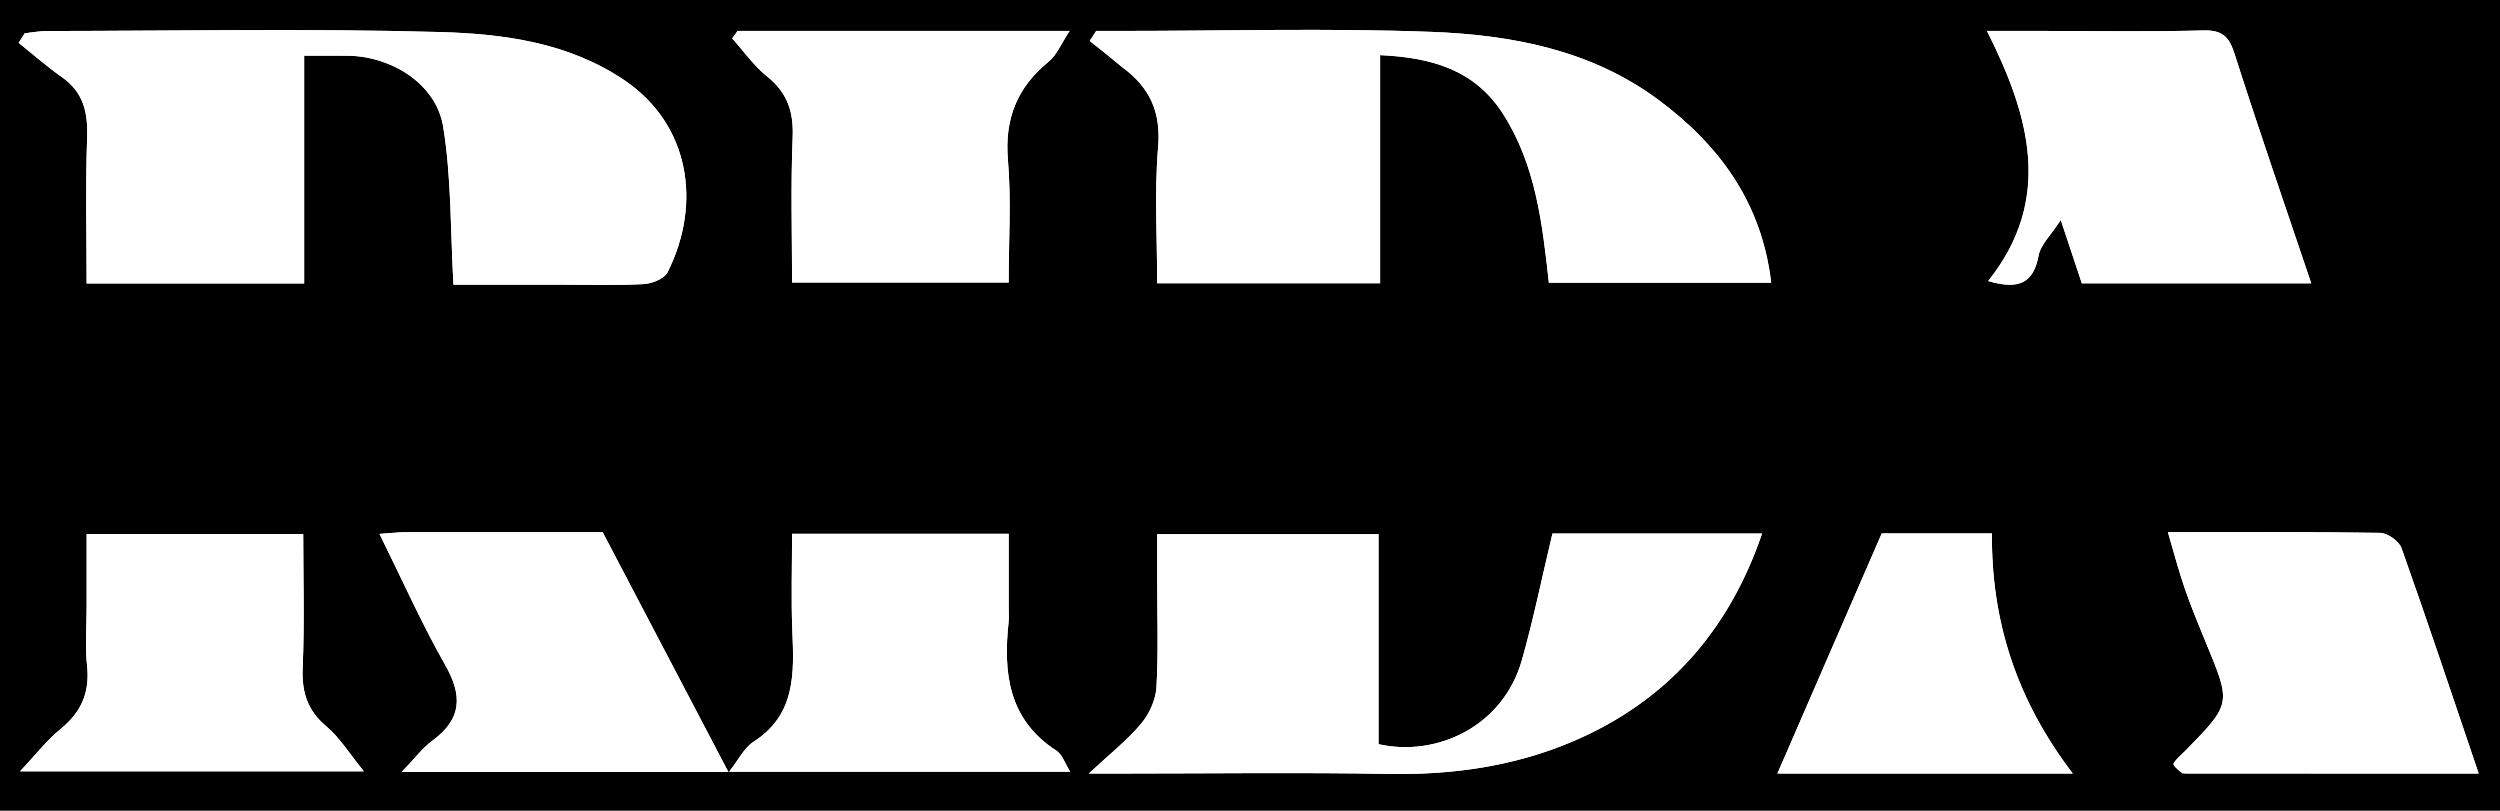
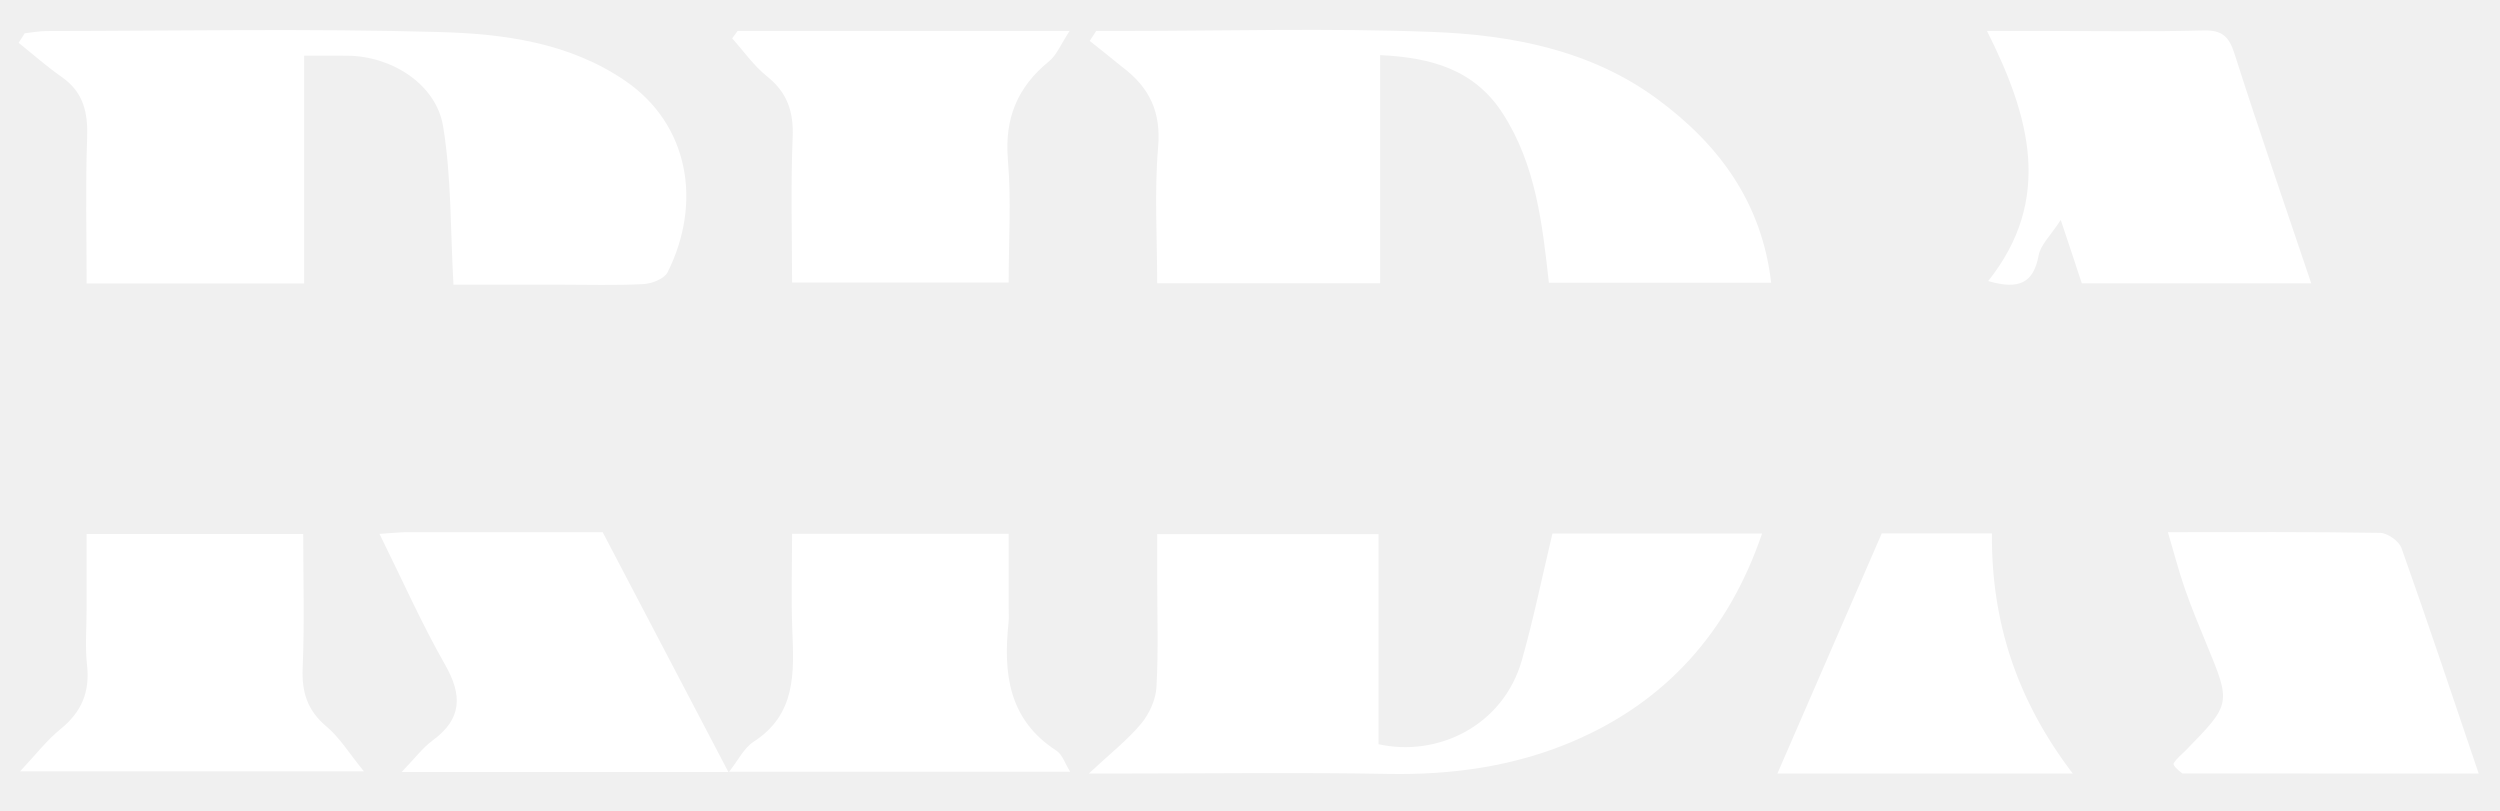
<svg xmlns="http://www.w3.org/2000/svg" width="404" height="131" viewBox="0 0 404 131" fill="none">
-   <rect width="404" height="131" fill="#F5F5F5" />
-   <path d="M315 131C209.667 131 104.833 131 3.43323e-05 131C2.53323e-05 87.333 2.52588e-05 43.667 1.52588e-05 4.23193e-05C134.667 2.93193e-05 269.333 2.92588e-05 404 1.52588e-05C404 43.667 404 87.333 404 131C374.5 131 345 131 315 131ZM90.498 46C94.993 46 99.495 46.148 103.976 45.91C105.343 45.838 107.354 45.053 107.882 43.998C113.497 32.79 111.373 20.089 100.964 13.008C91.914 6.853 81.355 5.464 70.961 5.175C49.837 4.589 28.686 4.994 7.546 5.016C6.36 5.017 5.174 5.253 3.989 5.38C3.663 5.895 3.338 6.409 3.013 6.924C5.326 8.772 7.55 10.747 9.973 12.437C13.501 14.899 14.232 18.195 14.082 22.297C13.798 30.063 14 37.848 14 45.805C25.806 45.805 37.201 45.805 49.152 45.805C49.152 33.43 49.152 21.237 49.152 9C51.871 9 54.035 8.979 56.198 9.004C63.316 9.084 70.49 13.598 71.609 20.427C72.968 28.719 72.78 37.265 73.279 46C78.213 46 83.856 46 90.498 46ZM181.514 11.008C185.879 14.191 187.632 18.185 187.15 23.828C186.533 31.056 187 38.377 187 45.779C199.179 45.779 210.914 45.779 223.026 45.779C223.026 33.474 223.026 21.383 223.026 8.908C231.307 9.294 238.295 11.248 242.873 18.381C248.191 26.669 249.238 36.124 250.298 45.689C262.186 45.689 274.056 45.689 286.222 45.689C284.702 32.657 277.742 23.333 267.887 16.052C257.094 8.078 244.277 5.643 231.324 5.153C214.686 4.524 198.007 5 181.346 5C179.945 5 178.544 5 177.143 5C176.795 5.538 176.447 6.076 176.099 6.614C177.73 7.905 179.361 9.196 181.514 11.008ZM187 93.56C187 99.389 187.213 105.231 186.885 111.041C186.77 113.078 185.723 115.372 184.397 116.96C182.192 119.601 179.418 121.767 175.955 125C178.78 125 180.359 125 181.938 125C196.094 125 210.255 124.807 224.406 125.065C234.635 125.251 244.56 123.856 253.929 119.912C269.259 113.458 279.375 102.007 284.752 86.216C273.118 86.216 261.698 86.216 250.875 86.216C249.193 93.264 247.82 100.038 245.94 106.667C242.907 117.362 232.224 122.382 222.768 120.262C222.768 108.952 222.768 97.548 222.768 86.314C210.628 86.314 198.894 86.314 187 86.314C187 88.61 187 90.593 187 93.56ZM329.597 5C327.127 5 324.657 5 321.094 5C328.05 18.802 331.784 32.241 321.292 45.416C326.283 46.89 328.626 45.712 329.442 41.277C329.76 39.548 331.391 38.06 333.018 35.543C334.504 40.012 335.456 42.878 336.424 45.788C348.783 45.788 361.152 45.788 373.496 45.788C369.293 33.306 365.04 21.041 361.095 8.679C360.195 5.858 359.067 4.845 356.061 4.923C347.569 5.143 339.068 5 329.597 5ZM129.535 5C126.09 5 122.646 5 119.201 5C118.907 5.4 118.614 5.8 118.32 6.199C120.177 8.267 121.803 10.623 123.944 12.335C127.237 14.967 128.268 18.05 128.095 22.212C127.767 30.108 128 38.026 128 45.653C140.111 45.653 151.511 45.653 163 45.653C163 38.819 163.431 32.295 162.881 25.854C162.309 19.152 164.401 14.079 169.522 9.906C170.773 8.887 171.434 7.144 172.852 5C157.819 5 144.172 5 129.535 5ZM64.907 86C63.988 86.071 63.069 86.142 61.325 86.277C65.013 93.718 68.129 100.76 71.924 107.416C74.753 112.379 74.67 116.166 69.908 119.662C68.293 120.848 67.05 122.54 64.901 124.759C83.095 124.759 99.953 124.759 117.707 124.759C110.762 111.509 104.092 98.785 97.391 86C86.814 86 76.322 86 64.907 86ZM353.11 125C368.69 125 384.27 125 400.554 125C396.293 112.435 392.307 100.466 388.087 88.581C387.687 87.454 385.832 86.132 384.633 86.112C373.239 85.925 361.84 86.001 350.331 86.001C351.295 89.255 352.059 92.212 353.055 95.089C354.099 98.106 355.324 101.064 356.545 104.017C360.559 113.726 360.572 113.721 353.271 121.205C352.577 121.916 351.74 122.538 351.255 123.369C351.104 123.628 351.89 124.436 353.11 125ZM163 97.514C163 93.747 163 89.981 163 86.261C151.052 86.261 139.66 86.261 128 86.261C128 91.646 127.834 96.783 128.041 101.904C128.318 108.764 128.644 115.449 121.771 119.873C120.227 120.867 119.311 122.837 117.822 124.714C136.311 124.714 154.415 124.714 172.945 124.714C172.094 123.365 171.676 121.932 170.728 121.32C162.919 116.273 162.107 108.726 162.991 100.501C163.061 99.843 163 99.171 163 97.514ZM14 98.505C14 101.5 13.731 104.526 14.064 107.483C14.551 111.815 13.187 115.045 9.808 117.794C7.531 119.646 5.698 122.044 3.242 124.648C22.203 124.648 40.033 124.648 58.801 124.648C56.449 121.765 54.916 119.212 52.758 117.403C49.654 114.8 48.744 111.845 48.912 107.898C49.221 100.662 49 93.403 49 86.296C36.982 86.296 25.588 86.296 14 86.296C14 90.231 14 93.872 14 98.505ZM330.142 125C331.374 125 332.607 125 334.957 125C325.803 112.991 321.788 100.307 321.892 86.195C315.836 86.195 310.059 86.195 304.09 86.195C298.567 98.906 293.031 111.645 287.228 125C301.916 125 315.567 125 330.142 125Z" fill="black" />
-   <path d="M89.999 46C83.856 46 78.213 46 73.279 46C72.78 37.265 72.968 28.719 71.609 20.427C70.49 13.598 63.316 9.084 56.198 9.004C54.035 8.979 51.871 9 49.152 9C49.152 21.237 49.152 33.43 49.152 45.805C37.201 45.805 25.806 45.805 14 45.805C14 37.848 13.798 30.063 14.082 22.297C14.232 18.195 13.501 14.899 9.973 12.437C7.55 10.747 5.326 8.772 3.013 6.924C3.338 6.409 3.663 5.895 3.989 5.38C5.174 5.253 6.36 5.017 7.546 5.016C28.686 4.994 49.837 4.589 70.961 5.175C81.355 5.464 91.914 6.853 100.964 13.008C111.373 20.089 113.497 32.79 107.882 43.998C107.354 45.053 105.343 45.838 103.976 45.91C99.495 46.148 94.993 46 89.999 46Z" fill="white" />
-   <path d="M181.253 10.747C179.361 9.196 177.73 7.905 176.099 6.614C176.447 6.076 176.795 5.538 177.143 5C178.544 5 179.945 5 181.346 5C198.007 5 214.686 4.524 231.324 5.153C244.277 5.643 257.094 8.078 267.887 16.052C277.742 23.333 284.702 32.657 286.222 45.689C274.056 45.689 262.186 45.689 250.298 45.689C249.238 36.124 248.191 26.669 242.873 18.381C238.295 11.248 231.307 9.294 223.026 8.908C223.026 21.383 223.026 33.474 223.026 45.779C210.914 45.779 199.179 45.779 187 45.779C187 38.377 186.533 31.056 187.15 23.828C187.632 18.185 185.879 14.191 181.253 10.747Z" fill="white" />
-   <path d="M187 93.069C187 90.593 187 88.61 187 86.314C198.894 86.314 210.628 86.314 222.768 86.314C222.768 97.548 222.768 108.952 222.768 120.262C232.224 122.382 242.907 117.362 245.94 106.667C247.82 100.038 249.193 93.264 250.875 86.216C261.698 86.216 273.118 86.216 284.752 86.216C279.375 102.007 269.259 113.458 253.929 119.912C244.56 123.856 234.635 125.251 224.406 125.065C210.255 124.807 196.094 125 181.938 125C180.359 125 178.78 125 175.955 125C179.418 121.767 182.192 119.601 184.397 116.96C185.723 115.372 186.77 113.078 186.885 111.041C187.213 105.231 187 99.389 187 93.069Z" fill="white" />
-   <path d="M330.083 5C339.068 5 347.569 5.143 356.061 4.923C359.067 4.845 360.195 5.858 361.095 8.678C365.04 21.041 369.293 33.306 373.496 45.788C361.152 45.788 348.783 45.788 336.424 45.788C335.456 42.878 334.504 40.012 333.018 35.543C331.391 38.06 329.76 39.548 329.442 41.277C328.626 45.712 326.283 46.89 321.292 45.416C331.784 32.241 328.05 18.802 321.094 5C324.657 5 327.127 5 330.083 5Z" fill="white" />
-   <path d="M130.03 5C144.172 5 157.819 5 172.852 5C171.434 7.144 170.773 8.887 169.522 9.906C164.401 14.079 162.309 19.152 162.881 25.854C163.431 32.295 163 38.819 163 45.653C151.511 45.653 140.111 45.653 128 45.653C128 38.026 127.767 30.108 128.095 22.212C128.268 18.049 127.237 14.967 123.944 12.335C121.803 10.623 120.177 8.267 118.32 6.199C118.614 5.8 118.907 5.4 119.201 5C122.646 5 126.09 5 130.03 5Z" fill="white" />
-   <path d="M65.369 86C76.322 86 86.814 86 97.391 86C104.092 98.785 110.762 111.509 117.707 124.759C99.953 124.759 83.095 124.759 64.901 124.759C67.049 122.54 68.293 120.848 69.908 119.662C74.67 116.166 74.753 112.379 71.924 107.416C68.129 100.76 65.013 93.718 61.325 86.277C63.069 86.142 63.988 86.071 65.369 86Z" fill="white" />
-   <path d="M352.678 124.996C351.89 124.436 351.104 123.628 351.255 123.369C351.74 122.538 352.577 121.916 353.271 121.205C360.572 113.721 360.559 113.726 356.545 104.017C355.324 101.064 354.099 98.106 353.055 95.089C352.059 92.212 351.295 89.255 350.331 86.001C361.84 86.001 373.239 85.925 384.633 86.112C385.832 86.132 387.687 87.454 388.087 88.581C392.307 100.466 396.293 112.435 400.554 125C384.27 125 368.69 125 352.678 124.996Z" fill="white" />
-   <path d="M163 98.009C163 99.171 163.061 99.843 162.991 100.501C162.107 108.726 162.919 116.273 170.728 121.32C171.676 121.932 172.094 123.365 172.945 124.714C154.415 124.714 136.311 124.714 117.822 124.714C119.311 122.837 120.227 120.867 121.771 119.873C128.644 115.449 128.318 108.764 128.041 101.904C127.834 96.783 128 91.646 128 86.261C139.66 86.261 151.052 86.261 163 86.261C163 89.981 163 93.747 163 98.009Z" fill="white" />
-   <path d="M14 98.009C14 93.872 14 90.231 14 86.296C25.588 86.296 36.982 86.296 49 86.296C49 93.403 49.221 100.662 48.912 107.898C48.744 111.845 49.654 114.8 52.758 117.403C54.915 119.212 56.449 121.765 58.801 124.648C40.033 124.648 22.203 124.648 3.242 124.648C5.698 122.044 7.531 119.646 9.808 117.794C13.187 115.045 14.551 111.815 14.064 107.483C13.731 104.526 14 101.5 14 98.009Z" fill="white" />
-   <path d="M329.68 125C315.567 125 301.916 125 287.228 125C293.031 111.645 298.567 98.906 304.09 86.195C310.059 86.195 315.836 86.195 321.892 86.195C321.788 100.307 325.803 112.991 334.957 125C332.607 125 331.374 125 329.68 125Z" fill="white" />
+   <g clip-path="url(#clip0_1_2)">
+     <path d="M89.999 46C83.856 46 78.213 46 73.279 46C72.78 37.265 72.968 28.719 71.609 20.427C70.49 13.598 63.316 9.084 56.198 9.004C54.035 8.979 51.871 9 49.152 9C49.152 21.237 49.152 33.43 49.152 45.805C37.201 45.805 25.806 45.805 14 45.805C14 37.848 13.798 30.063 14.082 22.297C14.232 18.195 13.501 14.899 9.973 12.437C7.55 10.747 5.326 8.772 3.013 6.924C3.338 6.409 3.663 5.895 3.989 5.38C5.174 5.253 6.36 5.017 7.546 5.016C28.686 4.994 49.837 4.589 70.961 5.175C81.355 5.464 91.914 6.853 100.964 13.008C111.373 20.089 113.497 32.79 107.882 43.998C107.354 45.053 105.343 45.838 103.976 45.91C99.495 46.148 94.993 46 89.999 46Z" fill="white" />
+     <path d="M181.253 10.747C179.361 9.196 177.73 7.905 176.099 6.614C176.447 6.076 176.795 5.538 177.143 5C178.544 5 179.945 5 181.346 5C198.007 5 214.686 4.524 231.324 5.153C244.277 5.643 257.094 8.078 267.887 16.052C277.742 23.333 284.702 32.657 286.222 45.689C274.056 45.689 262.186 45.689 250.298 45.689C249.238 36.124 248.191 26.669 242.873 18.381C238.295 11.248 231.307 9.294 223.026 8.908C223.026 21.383 223.026 33.474 223.026 45.779C210.914 45.779 199.179 45.779 187 45.779C187 38.377 186.533 31.056 187.15 23.828C187.632 18.185 185.879 14.191 181.253 10.747Z" fill="white" />
+     <path d="M187 93.069C187 90.593 187 88.61 187 86.314C198.894 86.314 210.628 86.314 222.768 86.314C222.768 97.548 222.768 108.952 222.768 120.262C232.224 122.382 242.907 117.362 245.94 106.667C247.82 100.038 249.193 93.264 250.875 86.216C261.698 86.216 273.118 86.216 284.752 86.216C279.375 102.007 269.259 113.458 253.929 119.912C244.56 123.856 234.635 125.251 224.406 125.065C210.255 124.807 196.094 125 181.938 125C180.359 125 178.78 125 175.955 125C179.418 121.767 182.192 119.601 184.397 116.96C185.723 115.372 186.77 113.078 186.885 111.041C187.213 105.231 187 99.389 187 93.069Z" fill="white" />
+     <path d="M330.083 5C339.068 5 347.569 5.143 356.061 4.923C359.067 4.845 360.195 5.858 361.095 8.678C365.04 21.041 369.293 33.306 373.496 45.788C361.152 45.788 348.783 45.788 336.424 45.788C335.456 42.878 334.504 40.012 333.018 35.543C331.391 38.06 329.76 39.548 329.442 41.277C328.626 45.712 326.283 46.89 321.292 45.416C331.784 32.241 328.05 18.802 321.094 5C324.657 5 327.127 5 330.083 5Z" fill="white" />
+     <path d="M130.03 5C144.172 5 157.819 5 172.852 5C171.434 7.144 170.773 8.887 169.522 9.906C164.401 14.079 162.309 19.152 162.881 25.854C163.431 32.295 163 38.819 163 45.653C151.511 45.653 140.111 45.653 128 45.653C128 38.026 127.767 30.108 128.095 22.212C128.268 18.049 127.237 14.967 123.944 12.335C121.803 10.623 120.177 8.267 118.32 6.199C118.614 5.8 118.907 5.4 119.201 5C122.646 5 126.09 5 130.03 5Z" fill="white" />
+     <path d="M65.369 86C76.322 86 86.814 86 97.391 86C104.092 98.785 110.762 111.509 117.707 124.759C99.953 124.759 83.095 124.759 64.901 124.759C67.049 122.54 68.293 120.848 69.908 119.662C74.67 116.166 74.753 112.379 71.924 107.416C68.129 100.76 65.013 93.718 61.325 86.277C63.069 86.142 63.988 86.071 65.369 86Z" fill="white" />
+     <path d="M352.678 124.996C351.89 124.436 351.104 123.628 351.255 123.369C351.74 122.538 352.577 121.916 353.271 121.205C360.572 113.721 360.559 113.726 356.545 104.017C355.324 101.064 354.099 98.106 353.055 95.089C352.059 92.212 351.295 89.255 350.331 86.001C361.84 86.001 373.239 85.925 384.633 86.112C385.832 86.132 387.687 87.454 388.087 88.581C392.307 100.466 396.293 112.435 400.554 125C384.27 125 368.69 125 352.678 124.996Z" fill="white" />
+     <path d="M163 98.009C163 99.171 163.061 99.843 162.991 100.501C162.107 108.726 162.919 116.273 170.728 121.32C171.676 121.932 172.094 123.365 172.945 124.714C154.415 124.714 136.311 124.714 117.822 124.714C119.311 122.837 120.227 120.867 121.771 119.873C128.644 115.449 128.318 108.764 128.041 101.904C127.834 96.783 128 91.646 128 86.261C139.66 86.261 151.052 86.261 163 86.261C163 89.981 163 93.747 163 98.009Z" fill="white" />
+     <path d="M14 98.009C14 93.872 14 90.231 14 86.296C25.588 86.296 36.982 86.296 49 86.296C49 93.403 49.221 100.662 48.912 107.898C48.744 111.845 49.654 114.8 52.758 117.403C54.915 119.212 56.449 121.765 58.801 124.648C40.033 124.648 22.203 124.648 3.242 124.648C5.698 122.044 7.531 119.646 9.808 117.794C13.187 115.045 14.551 111.815 14.064 107.483C13.731 104.526 14 101.5 14 98.009Z" fill="white" />
+     <path d="M329.68 125C315.567 125 301.916 125 287.228 125C293.031 111.645 298.567 98.906 304.09 86.195C310.059 86.195 315.836 86.195 321.892 86.195C321.788 100.307 325.803 112.991 334.957 125C332.607 125 331.374 125 329.68 125Z" fill="white" />
+   </g>
+   <defs>
+     <clipPath id="clip0_1_2">
+       <rect width="404" height="131" fill="white" />
+     </clipPath>
+   </defs>
</svg>
